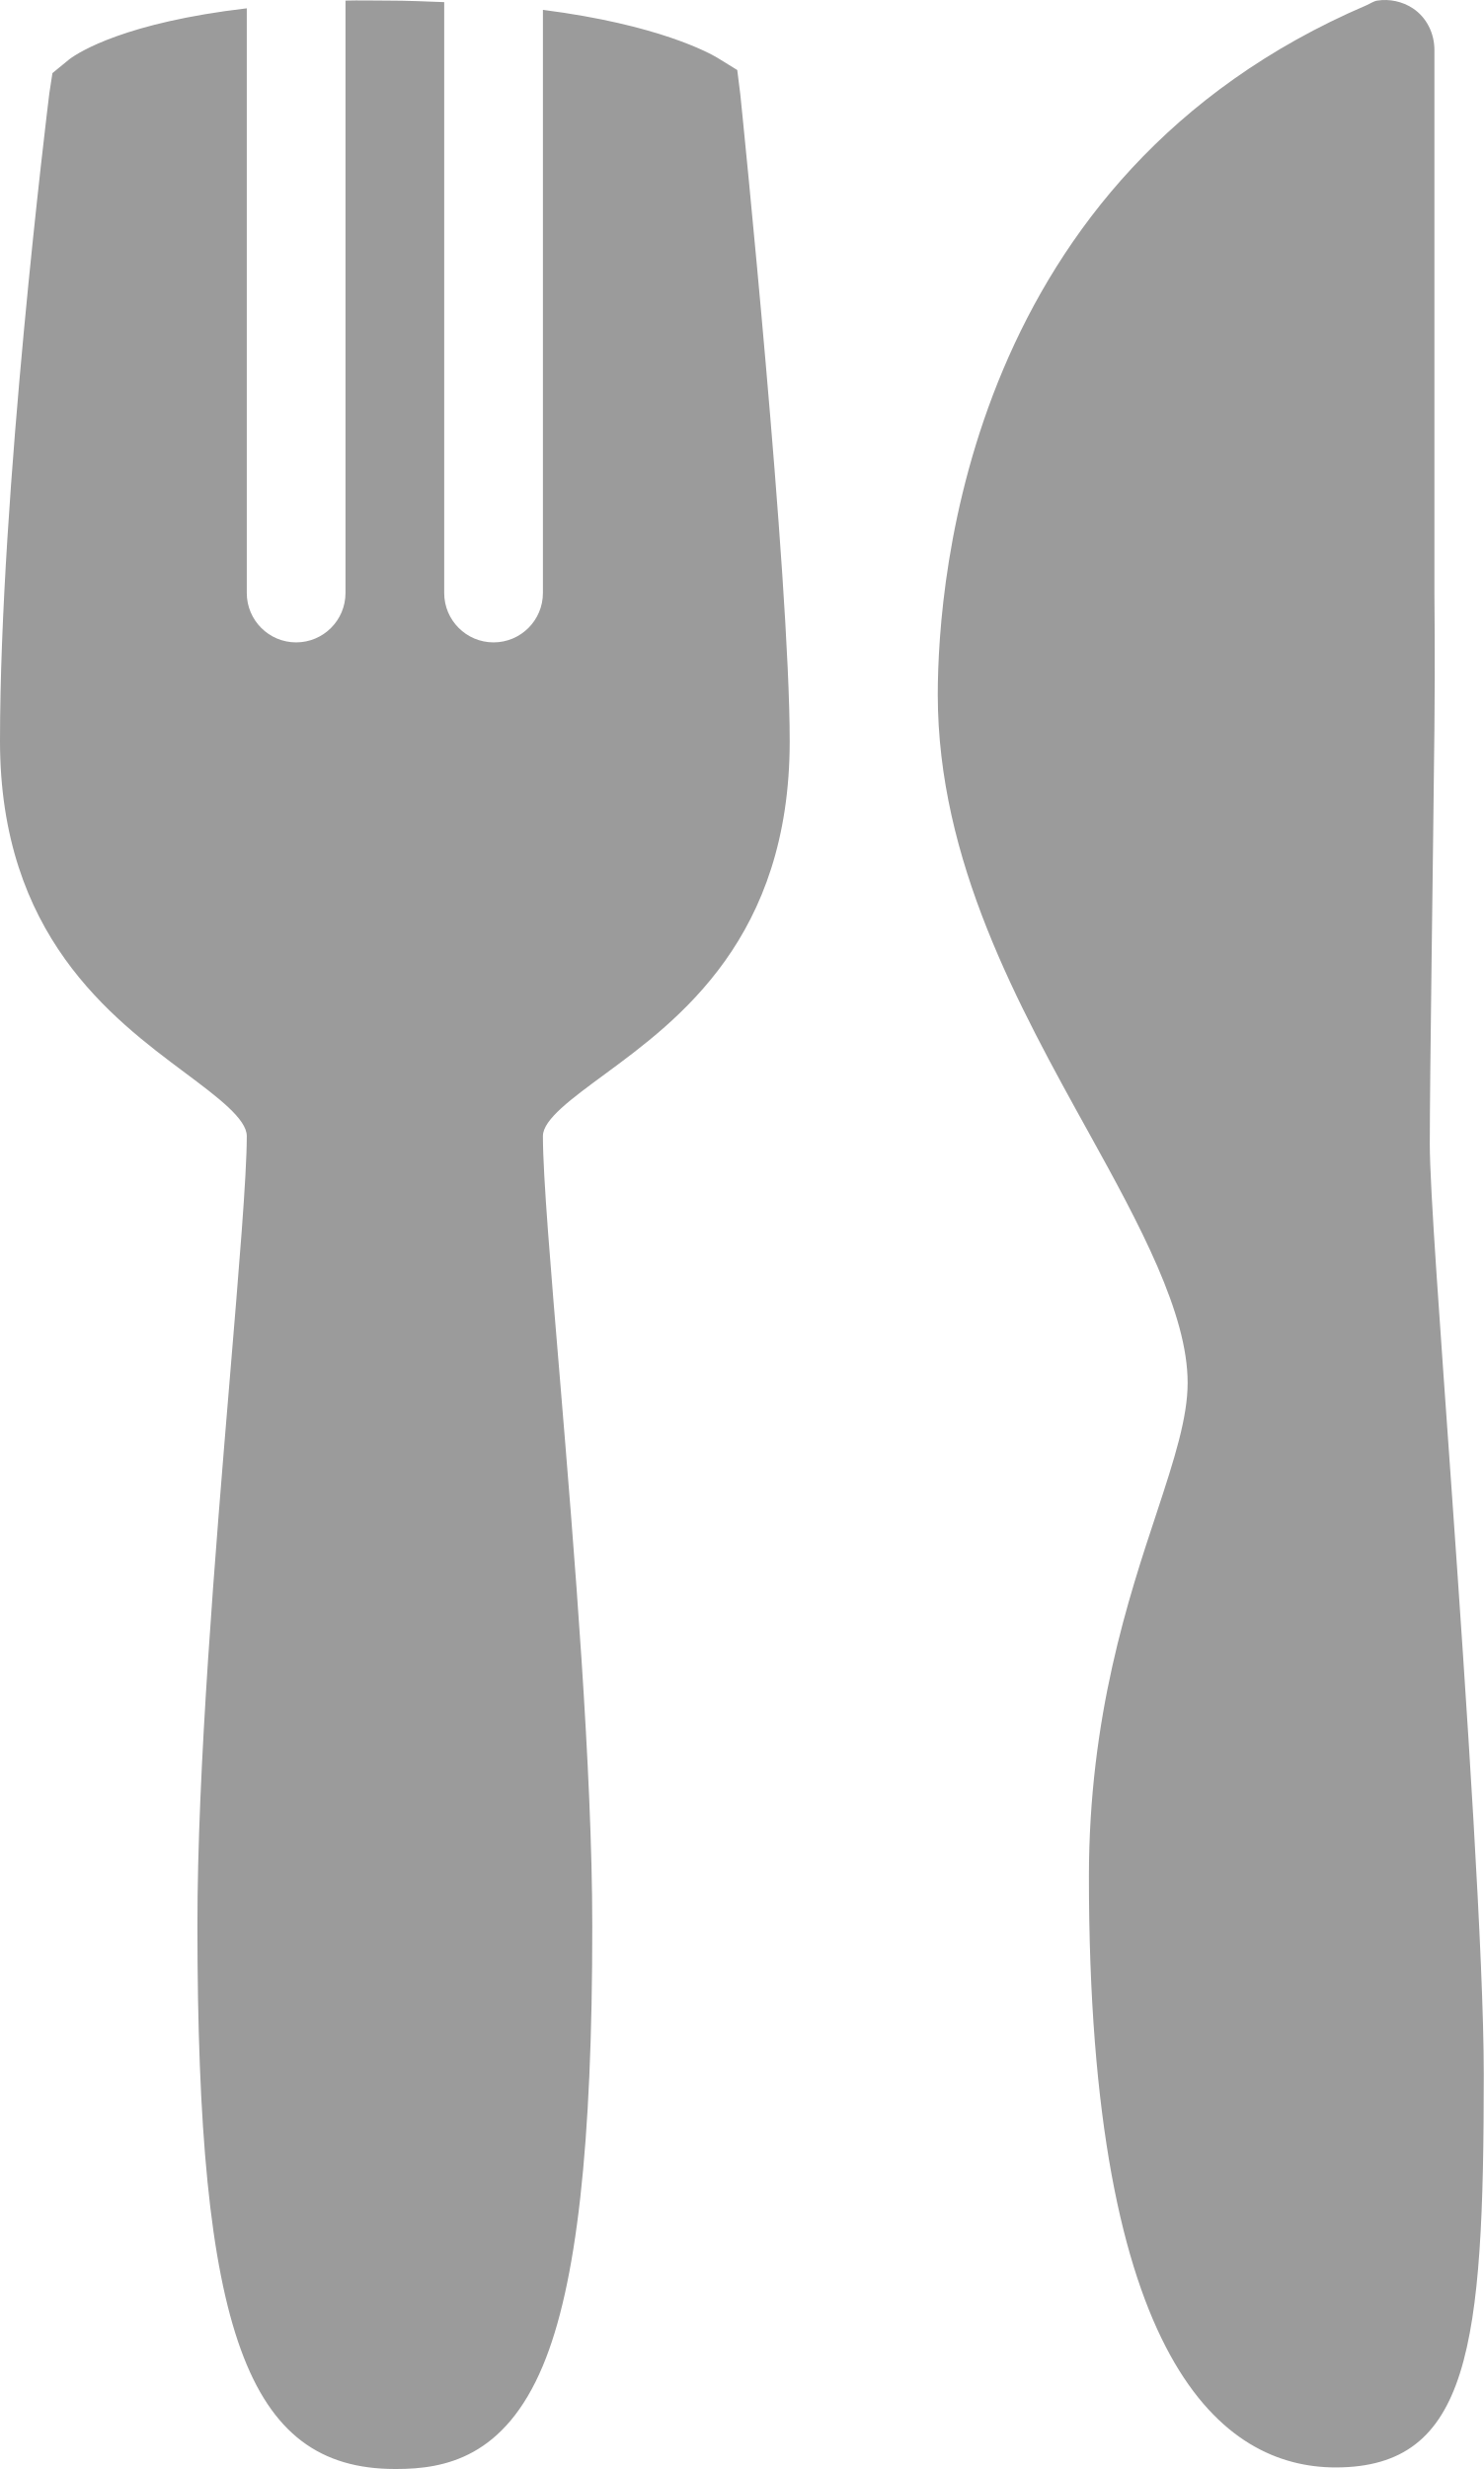
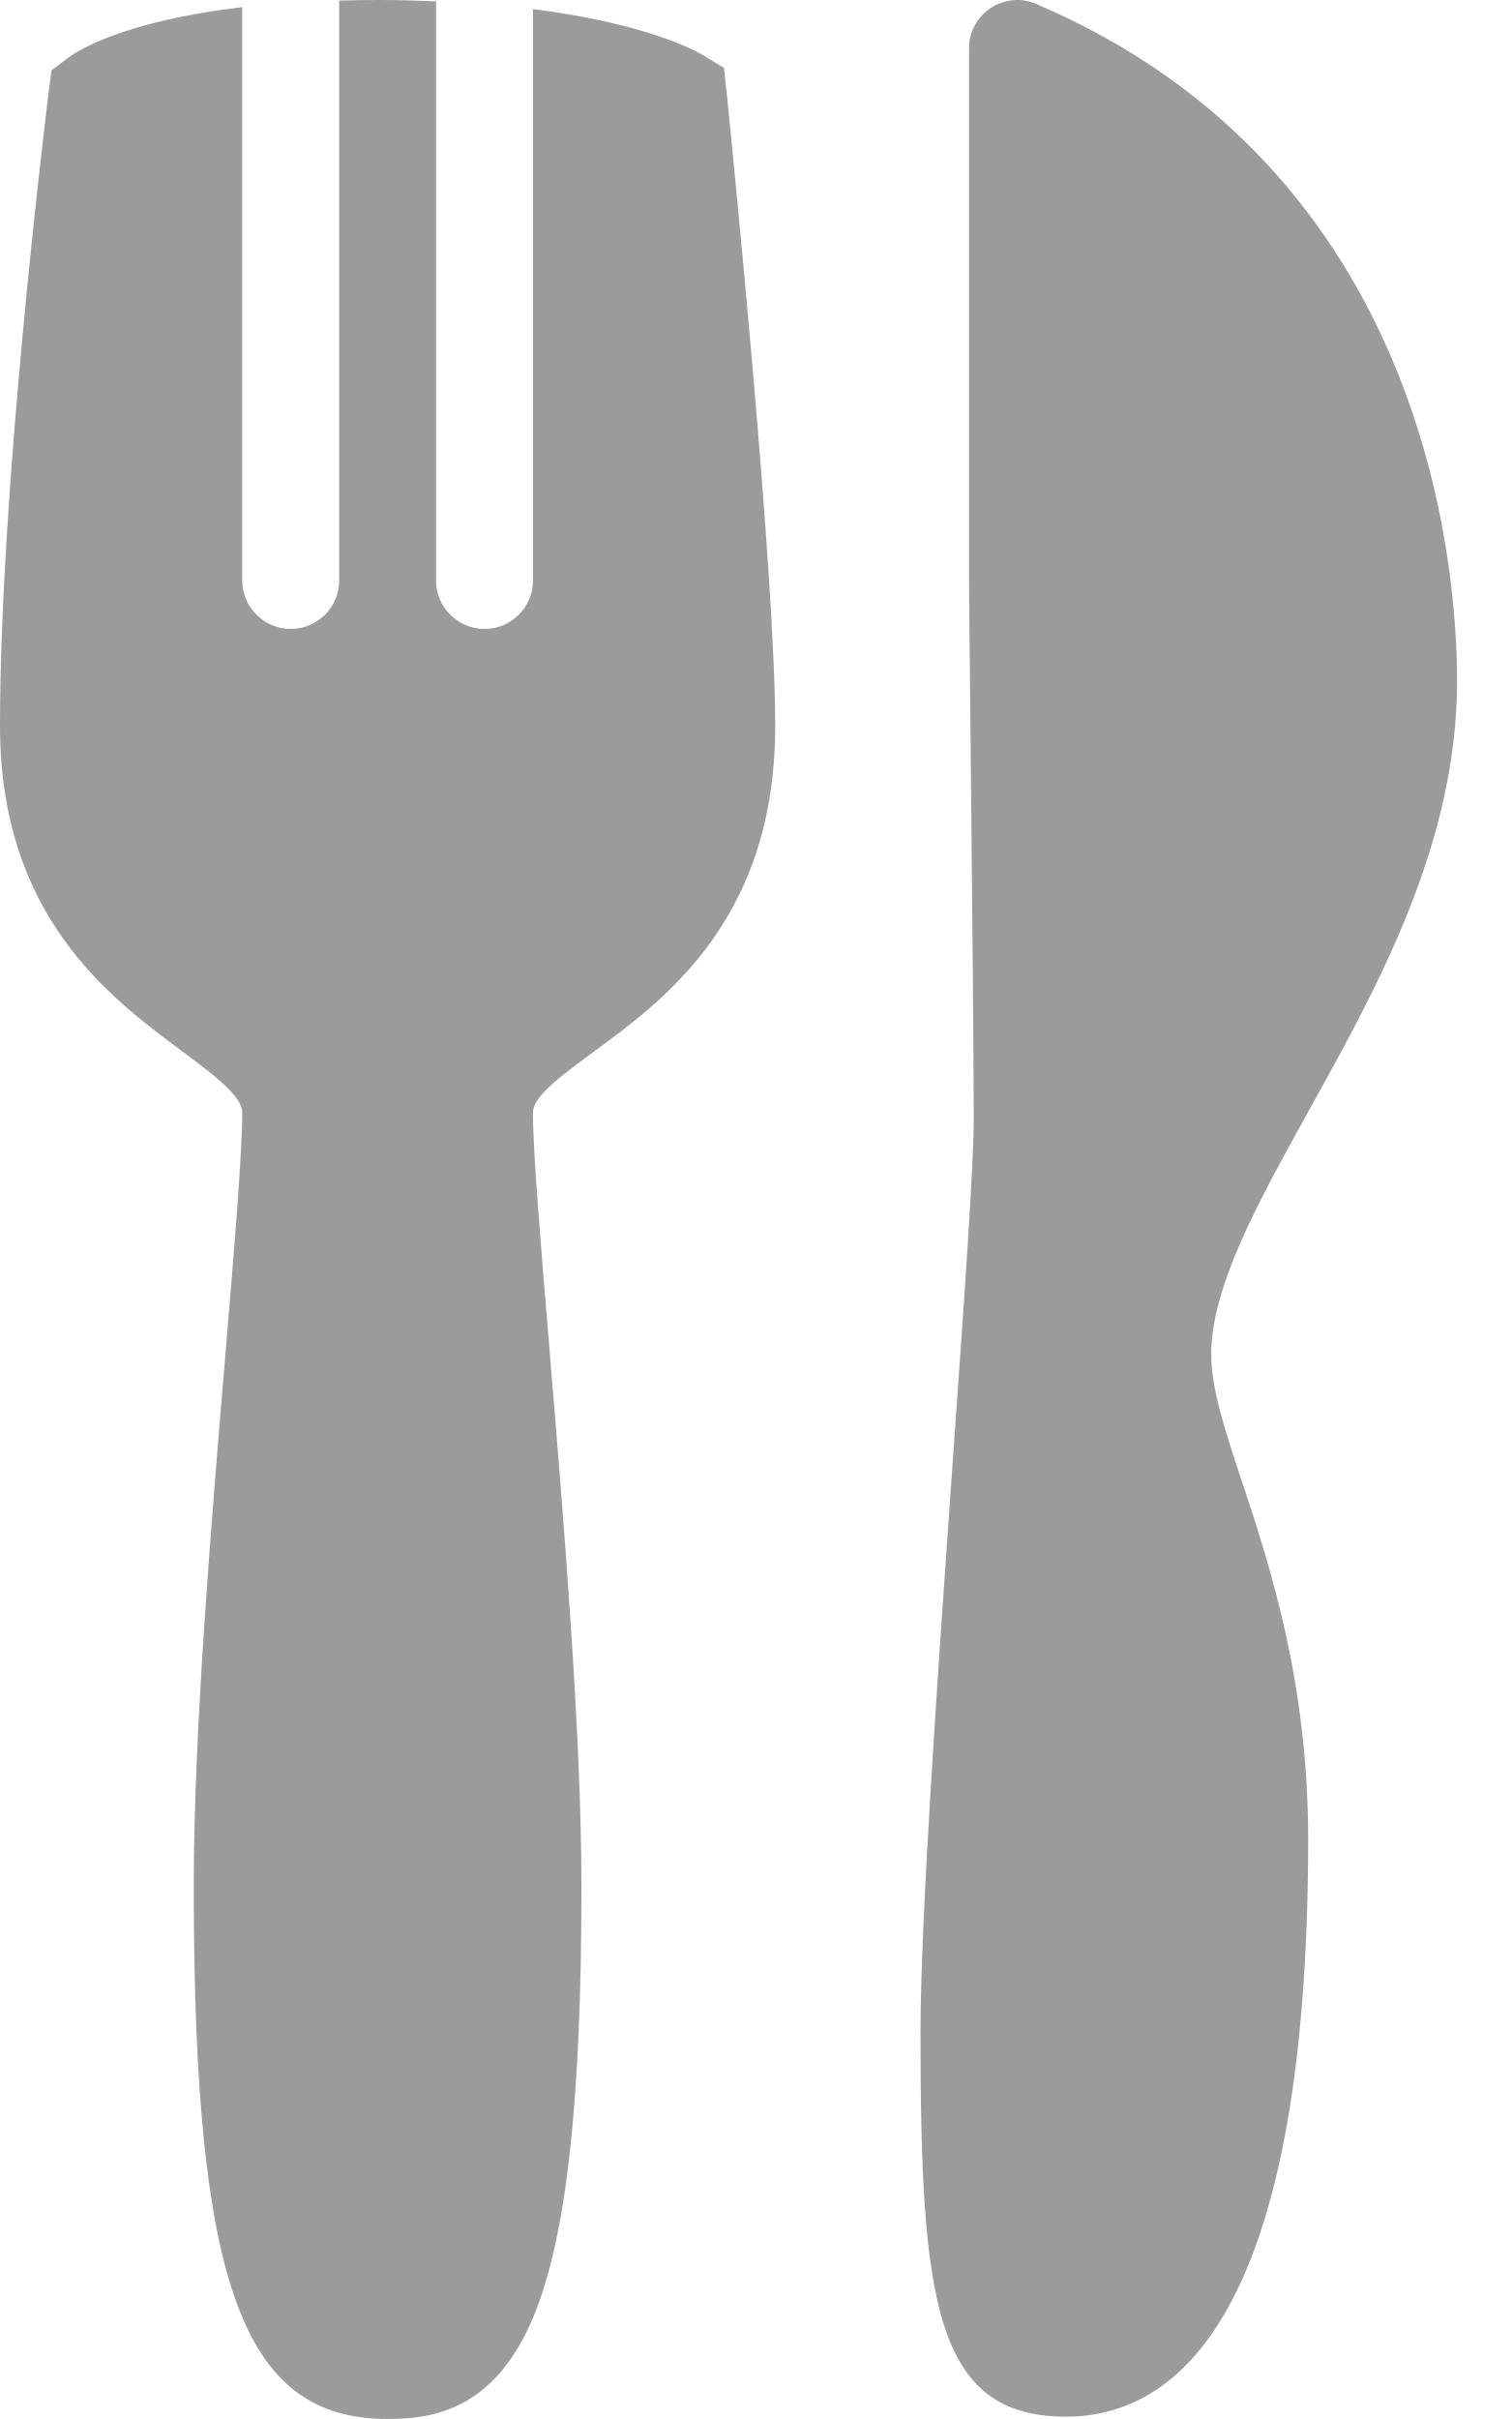
- <svg xmlns="http://www.w3.org/2000/svg" width="225.469px" height="375.09px" viewBox="0 0 225.469 375.09" version="1.1">
-   <g id="Page-1" stroke="none" stroke-width="1" fill="none" fill-rule="evenodd">
-     <g id="Restaurant(2)" fill="#9B9B9B" fill-rule="nonzero">
-       <path d="M52.5,0.09 L52.5,90.09 C52.5,94.23 49.141,97.59 45,97.59 C40.859,97.59 37.5,94.23 37.5,90.09 L37.5,1.262 C19.133,3.414 12.07,7.855 10.547,8.996 L7.969,11.105 L7.5,14.152 C7.191,16.629 0,75.09 0,112.59 C0.008,142.035 16.941,154.633 28.125,162.98 C33.172,166.746 37.5,170.012 37.5,172.59 C37.5,178.73 36.285,192.992 34.922,209.387 C32.703,235.953 29.977,268.914 30,292.59 C30,354.246 37.59,375.058 60,375.09 L60.234,375.09 C67.594,375.09 76.664,373.351 82.5,359.387 C87.613,347.176 90.016,325.906 90,292.59 C90,268.957 87.277,235.898 85.078,209.387 C83.707,192.918 82.5,178.762 82.5,172.59 C82.5,170.07 86.895,166.883 91.875,163.215 C103.109,154.949 120,142.492 120,112.59 C120,87.855 112.809,17.379 112.5,14.387 L112.031,10.637 L108.984,8.762 C107.918,8.125 100.156,3.754 82.5,1.496 L82.5,90.09 C82.5,94.23 79.141,97.59 75,97.59 C70.859,97.59 67.5,94.23 67.5,90.09 L67.5,0.324 C64.727,0.219 61.934,0.09 58.828,0.09 C56.652,0.09 54.496,0.031 52.5,0.09 Z M209.297,0.09 C208.691,0.187 208.23,0.547 207.656,0.793 C147.305,26.652 142.516,87.484 142.5,105.558 C142.523,130.789 154.73,152.734 165.469,172.121 C173.254,186.176 180.477,199.574 180.469,210.09 C180.469,215.363 178.465,221.656 175.781,229.777 C171.477,242.789 165.477,260.738 165.469,285.09 C165.453,359.176 185.859,374.84 202.969,374.855 C223.34,374.824 225.469,356.551 225.469,315.09 C225.469,297.621 222.926,259.406 220.547,225.793 C218.906,202.406 217.258,180.48 217.266,173.762 C217.273,162.933 217.75,131.828 217.969,110.715 C218.082,99.93 217.969,91.641 217.969,90.09 L217.969,7.59 C217.969,5.07 216.789,2.648 214.688,1.262 C213.105,0.215 211.117,-0.199 209.297,0.09 Z" id="Shape" />
-     </g>
-   </g>
+ <svg xmlns="http://www.w3.org/2000/svg" width="15" height="24" viewBox="0 0 15 24" fill="none">
+   <path fill-rule="evenodd" clip-rule="evenodd" d="M9.832 0.079C9.9 0.034 9.977 0.01 10.054 0.002C10.133 -0.006 10.211 0.008 10.285 0.04C14.155 1.693 14.458 5.599 14.46 6.756C14.458 8.37 13.679 9.776 12.989 11.018L12.982 11.031C12.487 11.924 12.018 12.77 12.02 13.44C12.02 13.776 12.155 14.188 12.328 14.708L12.331 14.715C12.605 15.547 12.98 16.686 12.982 18.24C12.982 22.982 11.675 23.977 10.578 23.977C9.271 23.976 9.135 22.813 9.135 20.16C9.135 19.043 9.306 16.603 9.458 14.453C9.565 12.956 9.665 11.543 9.663 11.113C9.663 10.514 9.648 8.944 9.635 7.656C9.633 7.453 9.631 7.257 9.629 7.073L9.628 6.966C9.621 6.329 9.616 5.854 9.616 5.76V0.48C9.616 0.319 9.697 0.167 9.832 0.079ZM3.366 0.006C3.493 0.002 3.627 0 3.766 0C3.965 0 4.149 0.006 4.327 0.013V5.76C4.327 6.024 4.543 6.24 4.808 6.24C5.073 6.24 5.289 6.024 5.289 5.76V0.09C6.422 0.234 6.912 0.508 6.979 0.549L7.184 0.673L7.21 0.911C7.211 0.923 7.214 0.951 7.219 0.994C7.284 1.647 7.693 5.715 7.693 7.2C7.693 9.114 6.604 9.913 5.882 10.442L5.862 10.457C5.553 10.685 5.289 10.88 5.289 11.04C5.289 11.429 5.364 12.322 5.451 13.358L5.454 13.399C5.595 15.096 5.77 17.207 5.77 18.72C5.771 20.852 5.619 22.209 5.291 22.991C4.917 23.886 4.327 24 3.854 24H3.845C2.408 23.998 1.923 22.667 1.923 18.72C1.921 17.205 2.098 15.09 2.241 13.389C2.329 12.339 2.404 11.434 2.404 11.04C2.404 10.876 2.128 10.669 1.808 10.43L1.801 10.425C1.084 9.893 0 9.084 0 7.2C0 4.898 0.429 1.361 0.48 0.937C0.482 0.919 0.484 0.907 0.485 0.9L0.511 0.698L0.672 0.576C0.77 0.503 1.226 0.21 2.404 0.071V5.76C2.404 6.024 2.62 6.24 2.885 6.24C3.15 6.24 3.366 6.024 3.366 5.76V0.006Z" fill="#9B9B9B" />
</svg>
